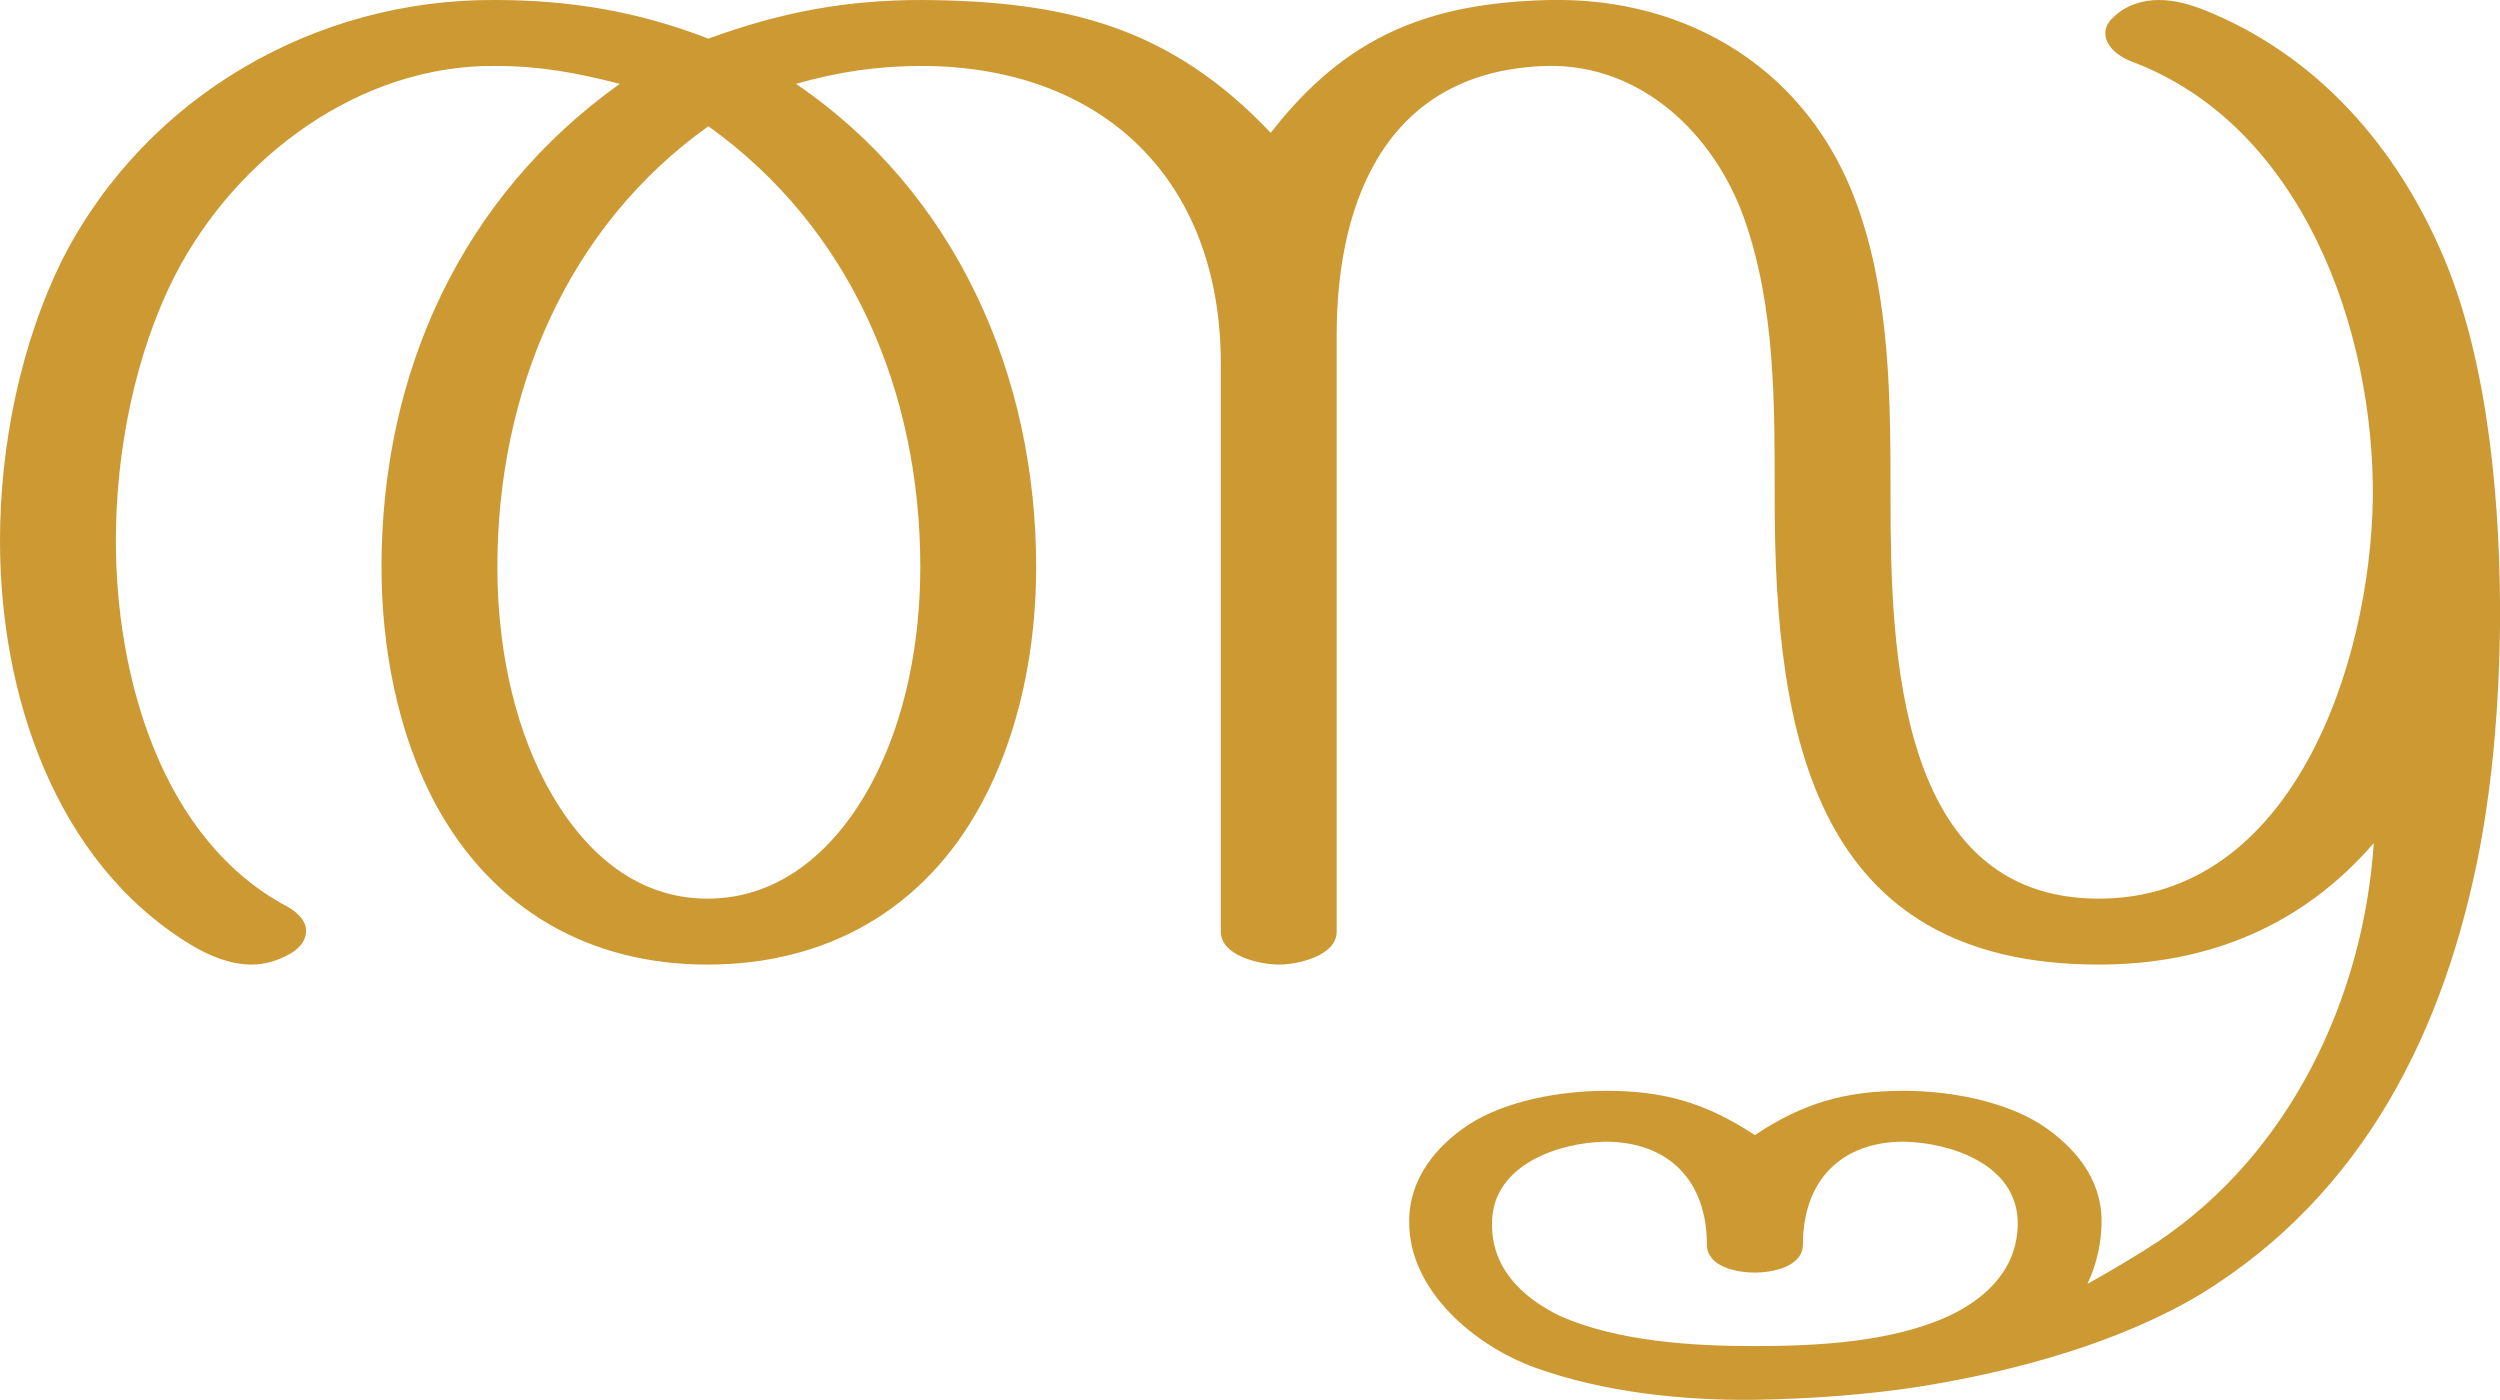
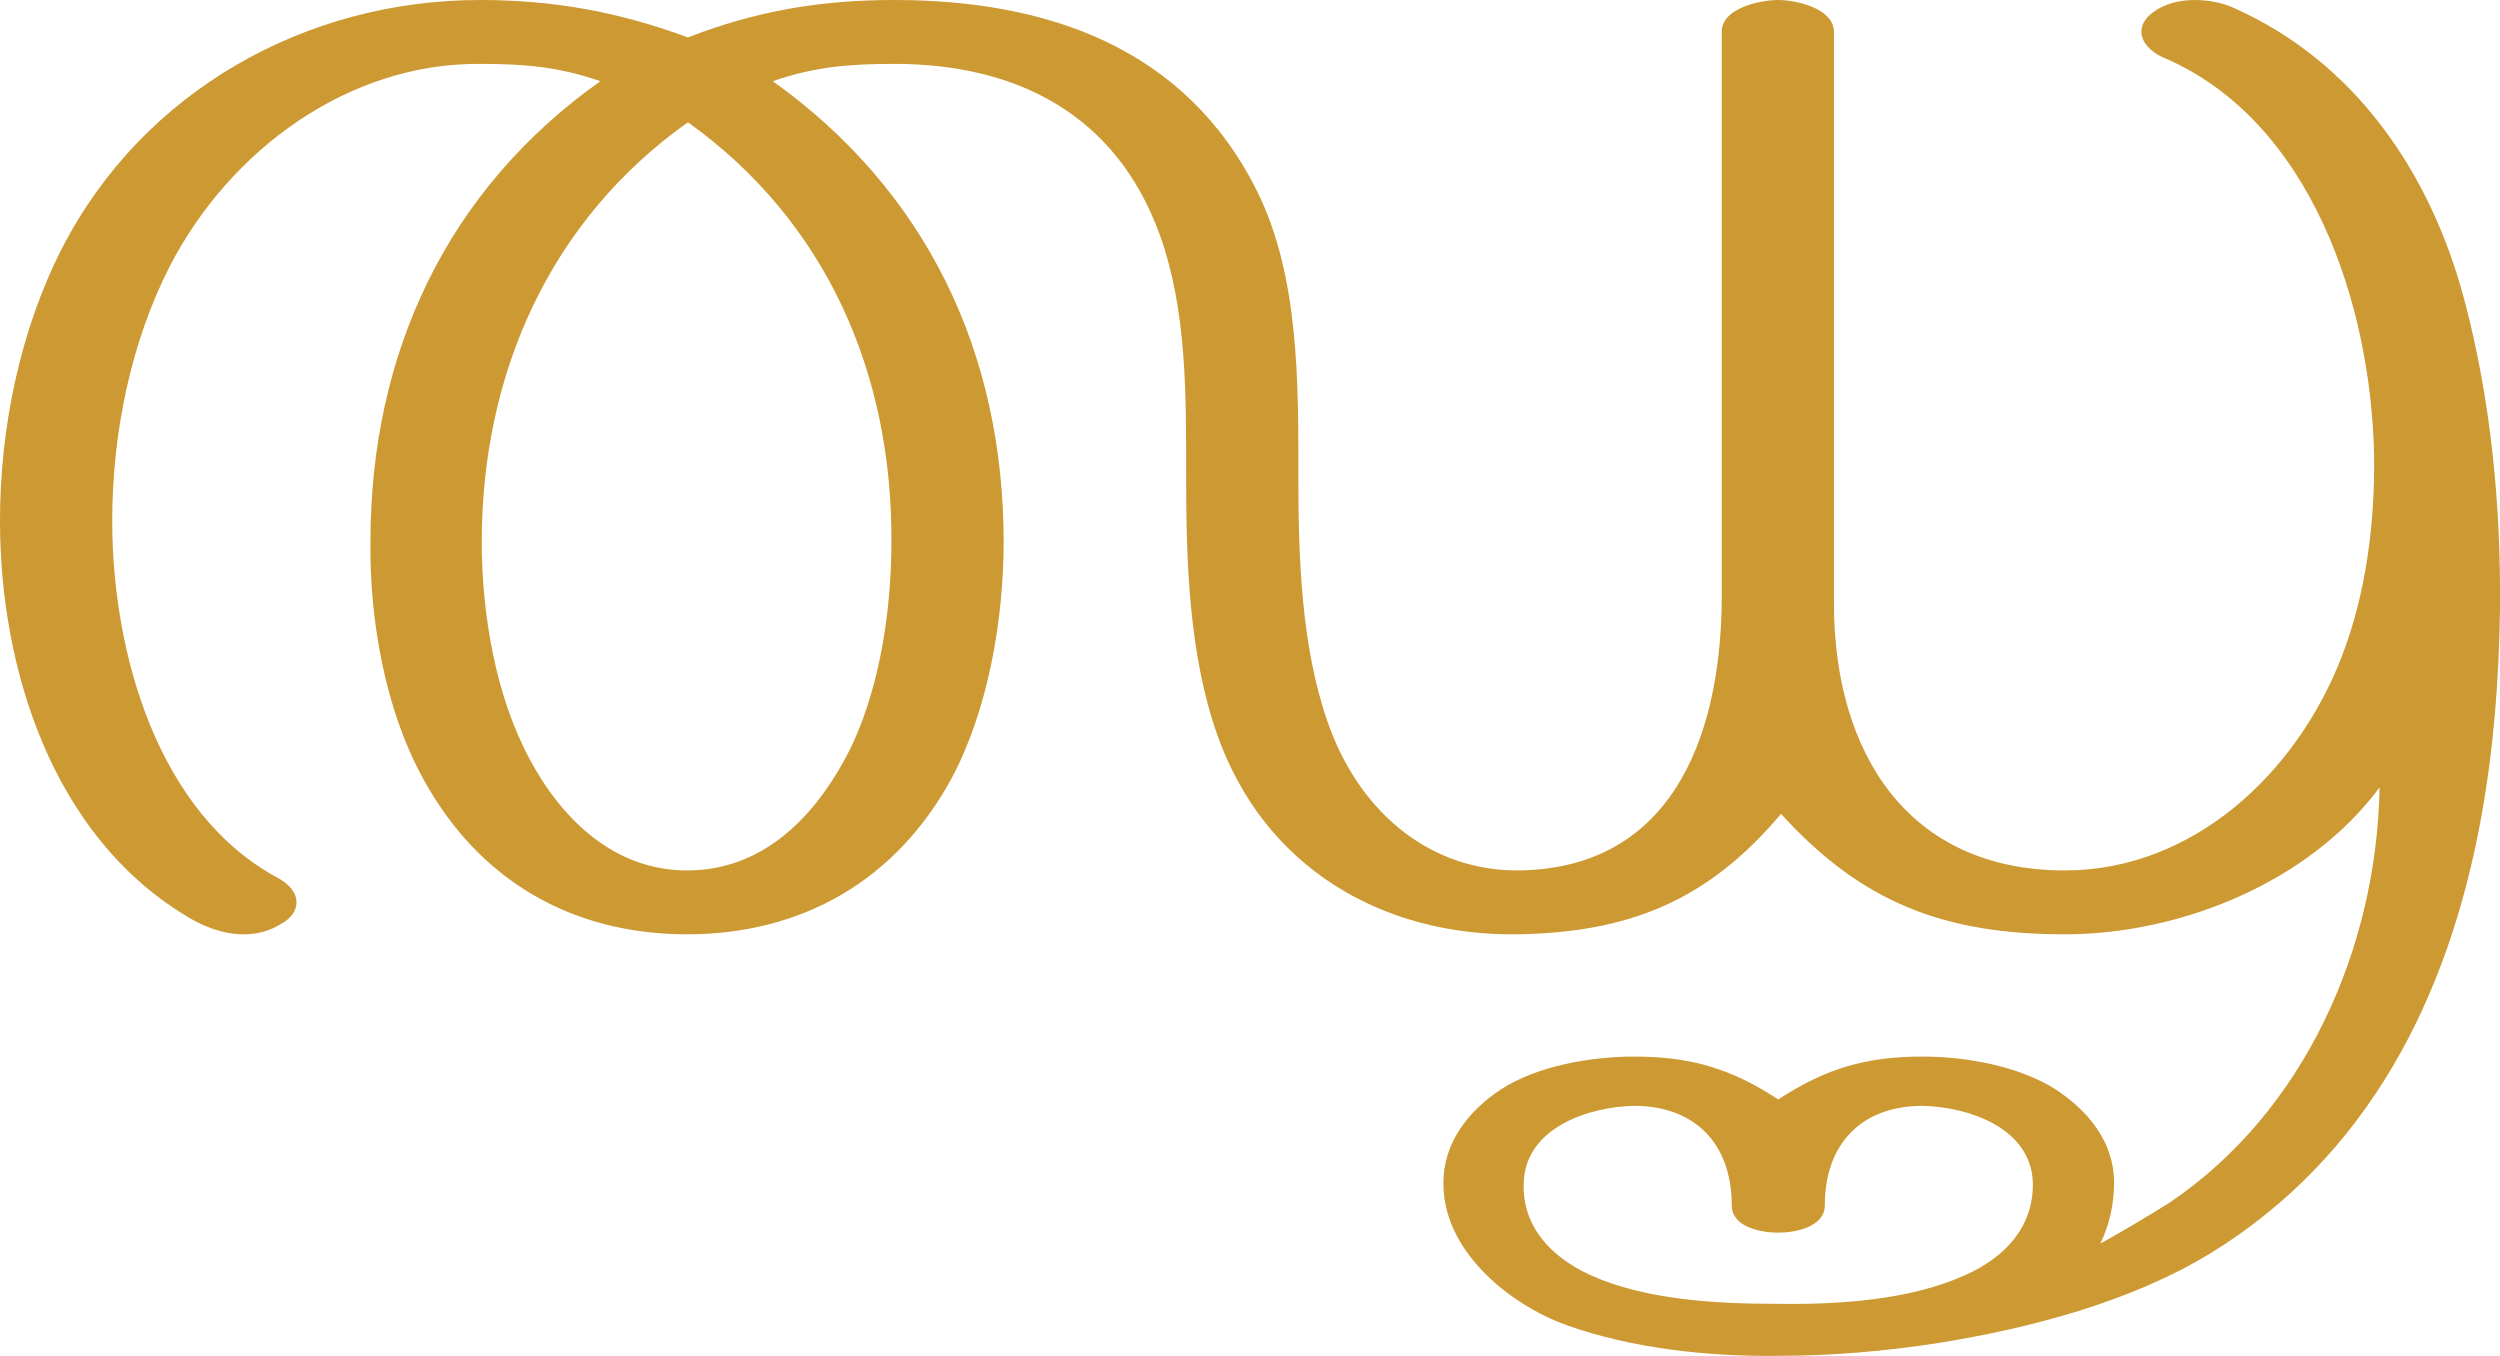
- <svg xmlns="http://www.w3.org/2000/svg" xml:space="preserve" width="2654px" height="1486px" version="1.1" style="shape-rendering:geometricPrecision; text-rendering:geometricPrecision; image-rendering:optimizeQuality; fill-rule:evenodd; clip-rule:evenodd" viewBox="0 0 2654 1486">
+ <svg xmlns="http://www.w3.org/2000/svg" xml:space="preserve" width="2740px" height="1486px" version="1.1" style="shape-rendering:geometricPrecision; text-rendering:geometricPrecision; image-rendering:optimizeQuality; fill-rule:evenodd; clip-rule:evenodd" viewBox="0 0 2740 1486">
  <defs>
    <style type="text/css">
   
    .fil0 {fill:#CC9933}
   
  </style>
  </defs>
  <g id="Layer_x0020_1">
-     <path class="fil0" d="M2633 898c-37,196 -124,370 -297,476 -87,52 -198,82 -298,98 -58,9 -117,13 -175,14 -76,1 -161,-8 -233,-34 -64,-23 -135,-82 -134,-156 0,-44 28,-79 63,-102 40,-26 99,-36 146,-36 62,0 106,13 158,47 51,-34 96,-47 158,-47 47,0 105,10 146,36 35,23 64,57 64,102 0,23 -5,46 -15,67 27,-15 52,-30 75,-45 140,-94 218,-258 229,-423 -76,88 -176,129 -292,129 -301,0 -344,-241 -344,-494 0,-99 1,-203 -32,-297 -32,-91 -110,-165 -209,-163 -166,4 -224,136 -224,286l0 633c0,26 -42,35 -61,35 -20,0 -62,-9 -62,-35l0 -603c0,-196 -126,-315 -316,-316 -48,0 -89,6 -135,19 169,115 255,308 255,513 0,85 -17,175 -58,251 -61,113 -165,171 -291,171 -125,0 -228,-58 -289,-171 -40,-75 -57,-166 -57,-251 0,-208 86,-394 253,-513 -47,-12 -85,-19 -133,-19 -143,-1 -274,96 -339,222 -43,84 -63,188 -63,282 0,144 48,318 183,389 12,7 19,16 19,25 0,9 -5,17 -16,24 -14,8 -28,12 -42,12 -22,0 -45,-9 -66,-22 -143,-88 -201,-265 -201,-428 0,-101 22,-211 68,-302 89,-171 268,-273 457,-272 80,0 152,12 227,41 77,-28 145,-41 227,-41 152,1 263,28 370,141 80,-103 168,-138 296,-141 148,-3 276,75 327,219 35,98 35,208 35,311 0,160 7,424 221,424 206,0 288,-249 291,-424 2,-181 -76,-398 -257,-465 -15,-6 -27,-17 -27,-30 0,-6 3,-12 10,-18 13,-12 30,-17 47,-17 17,0 34,5 49,11 119,48 204,145 254,264 48,115 60,267 59,391 -1,78 -7,156 -21,232zm-1881 -764c151,108 225,281 225,468 0,78 -15,161 -52,230 -36,67 -94,122 -174,122 -79,0 -135,-54 -171,-121 -37,-69 -52,-153 -52,-231 0,-186 74,-361 224,-468zm1110 1295c-66,0 -145,-5 -206,-32 -41,-20 -74,-52 -72,-101 2,-60 71,-83 120,-84 67,0 108,41 108,109 0,24 32,30 51,30 18,0 51,-6 51,-30 0,-68 41,-109 107,-109 50,1 119,24 121,84 1,49 -31,81 -73,101 -61,28 -140,32 -207,32z" />
+     <path class="fil0" d="M1948 1429c-66,0 -145,-4 -206,-32 -41,-19 -74,-52 -72,-101 2,-60 71,-83 121,-84 66,0 107,41 107,109 0,24 32,30 51,30 18,0 51,-6 51,-30 0,-68 41,-109 107,-109 50,1 119,24 121,84 1,49 -31,82 -73,101 -61,28 -140,33 -207,32zm753 -1100c-37,-140 -120,-261 -252,-320 -13,-6 -28,-9 -44,-9 -16,0 -33,4 -46,14 -9,7 -12,14 -12,21 0,11 10,22 24,28 162,69 228,271 231,437 1,74 -9,152 -36,221 -49,126 -162,233 -303,233 -172,0 -253,-129 -253,-293l0 -626c0,-26 -42,-35 -61,-35 -18,0 -62,8 -62,35l0 626c-2,150 -57,293 -226,293 -100,-1 -174,-70 -206,-163 -29,-83 -32,-181 -32,-269 0,-102 1,-219 -45,-312 -79,-159 -232,-210 -398,-210 -81,0 -151,12 -226,41 -76,-28 -147,-41 -228,-41 -190,0 -369,99 -458,272 -46,90 -68,197 -68,299 0,163 58,343 201,431 20,13 43,22 66,22 14,0 28,-3 42,-12 11,-6 16,-15 16,-23 0,-10 -7,-19 -19,-26 -134,-71 -183,-249 -183,-392 0,-95 20,-195 63,-279 66,-128 196,-223 340,-222 48,0 86,3 132,19 -168,119 -252,298 -252,505 -1,85 16,183 57,258 61,113 164,172 290,172 126,0 229,-59 290,-171 40,-75 57,-174 57,-259 0,-208 -85,-385 -253,-505 46,-16 85,-19 133,-19 134,0 243,55 291,187 30,83 29,177 29,265 0,93 3,195 34,283 51,145 180,221 329,219 123,-2 209,-37 289,-132 89,98 180,132 311,132 127,0 268,-57 345,-161 -3,176 -82,355 -230,455 -24,15 -49,30 -76,45 10,-21 15,-43 15,-67 0,-45 -29,-79 -64,-102 -41,-26 -99,-36 -146,-36 -62,0 -106,13 -158,47 -52,-34 -96,-47 -158,-47 -47,0 -106,10 -146,36 -35,23 -63,58 -63,102 -1,74 71,133 134,156 72,26 157,35 233,34 58,0 117,-5 175,-14 100,-16 211,-45 298,-98 173,-106 261,-280 297,-476 14,-76 20,-154 21,-232 1,-112 -10,-228 -39,-337zm-1947 -195c151,108 224,274 223,460 0,78 -14,170 -51,238 -37,68 -93,122 -173,122 -79,0 -137,-55 -173,-123 -37,-69 -52,-159 -52,-237 0,-185 75,-353 226,-460z" />
  </g>
</svg>
